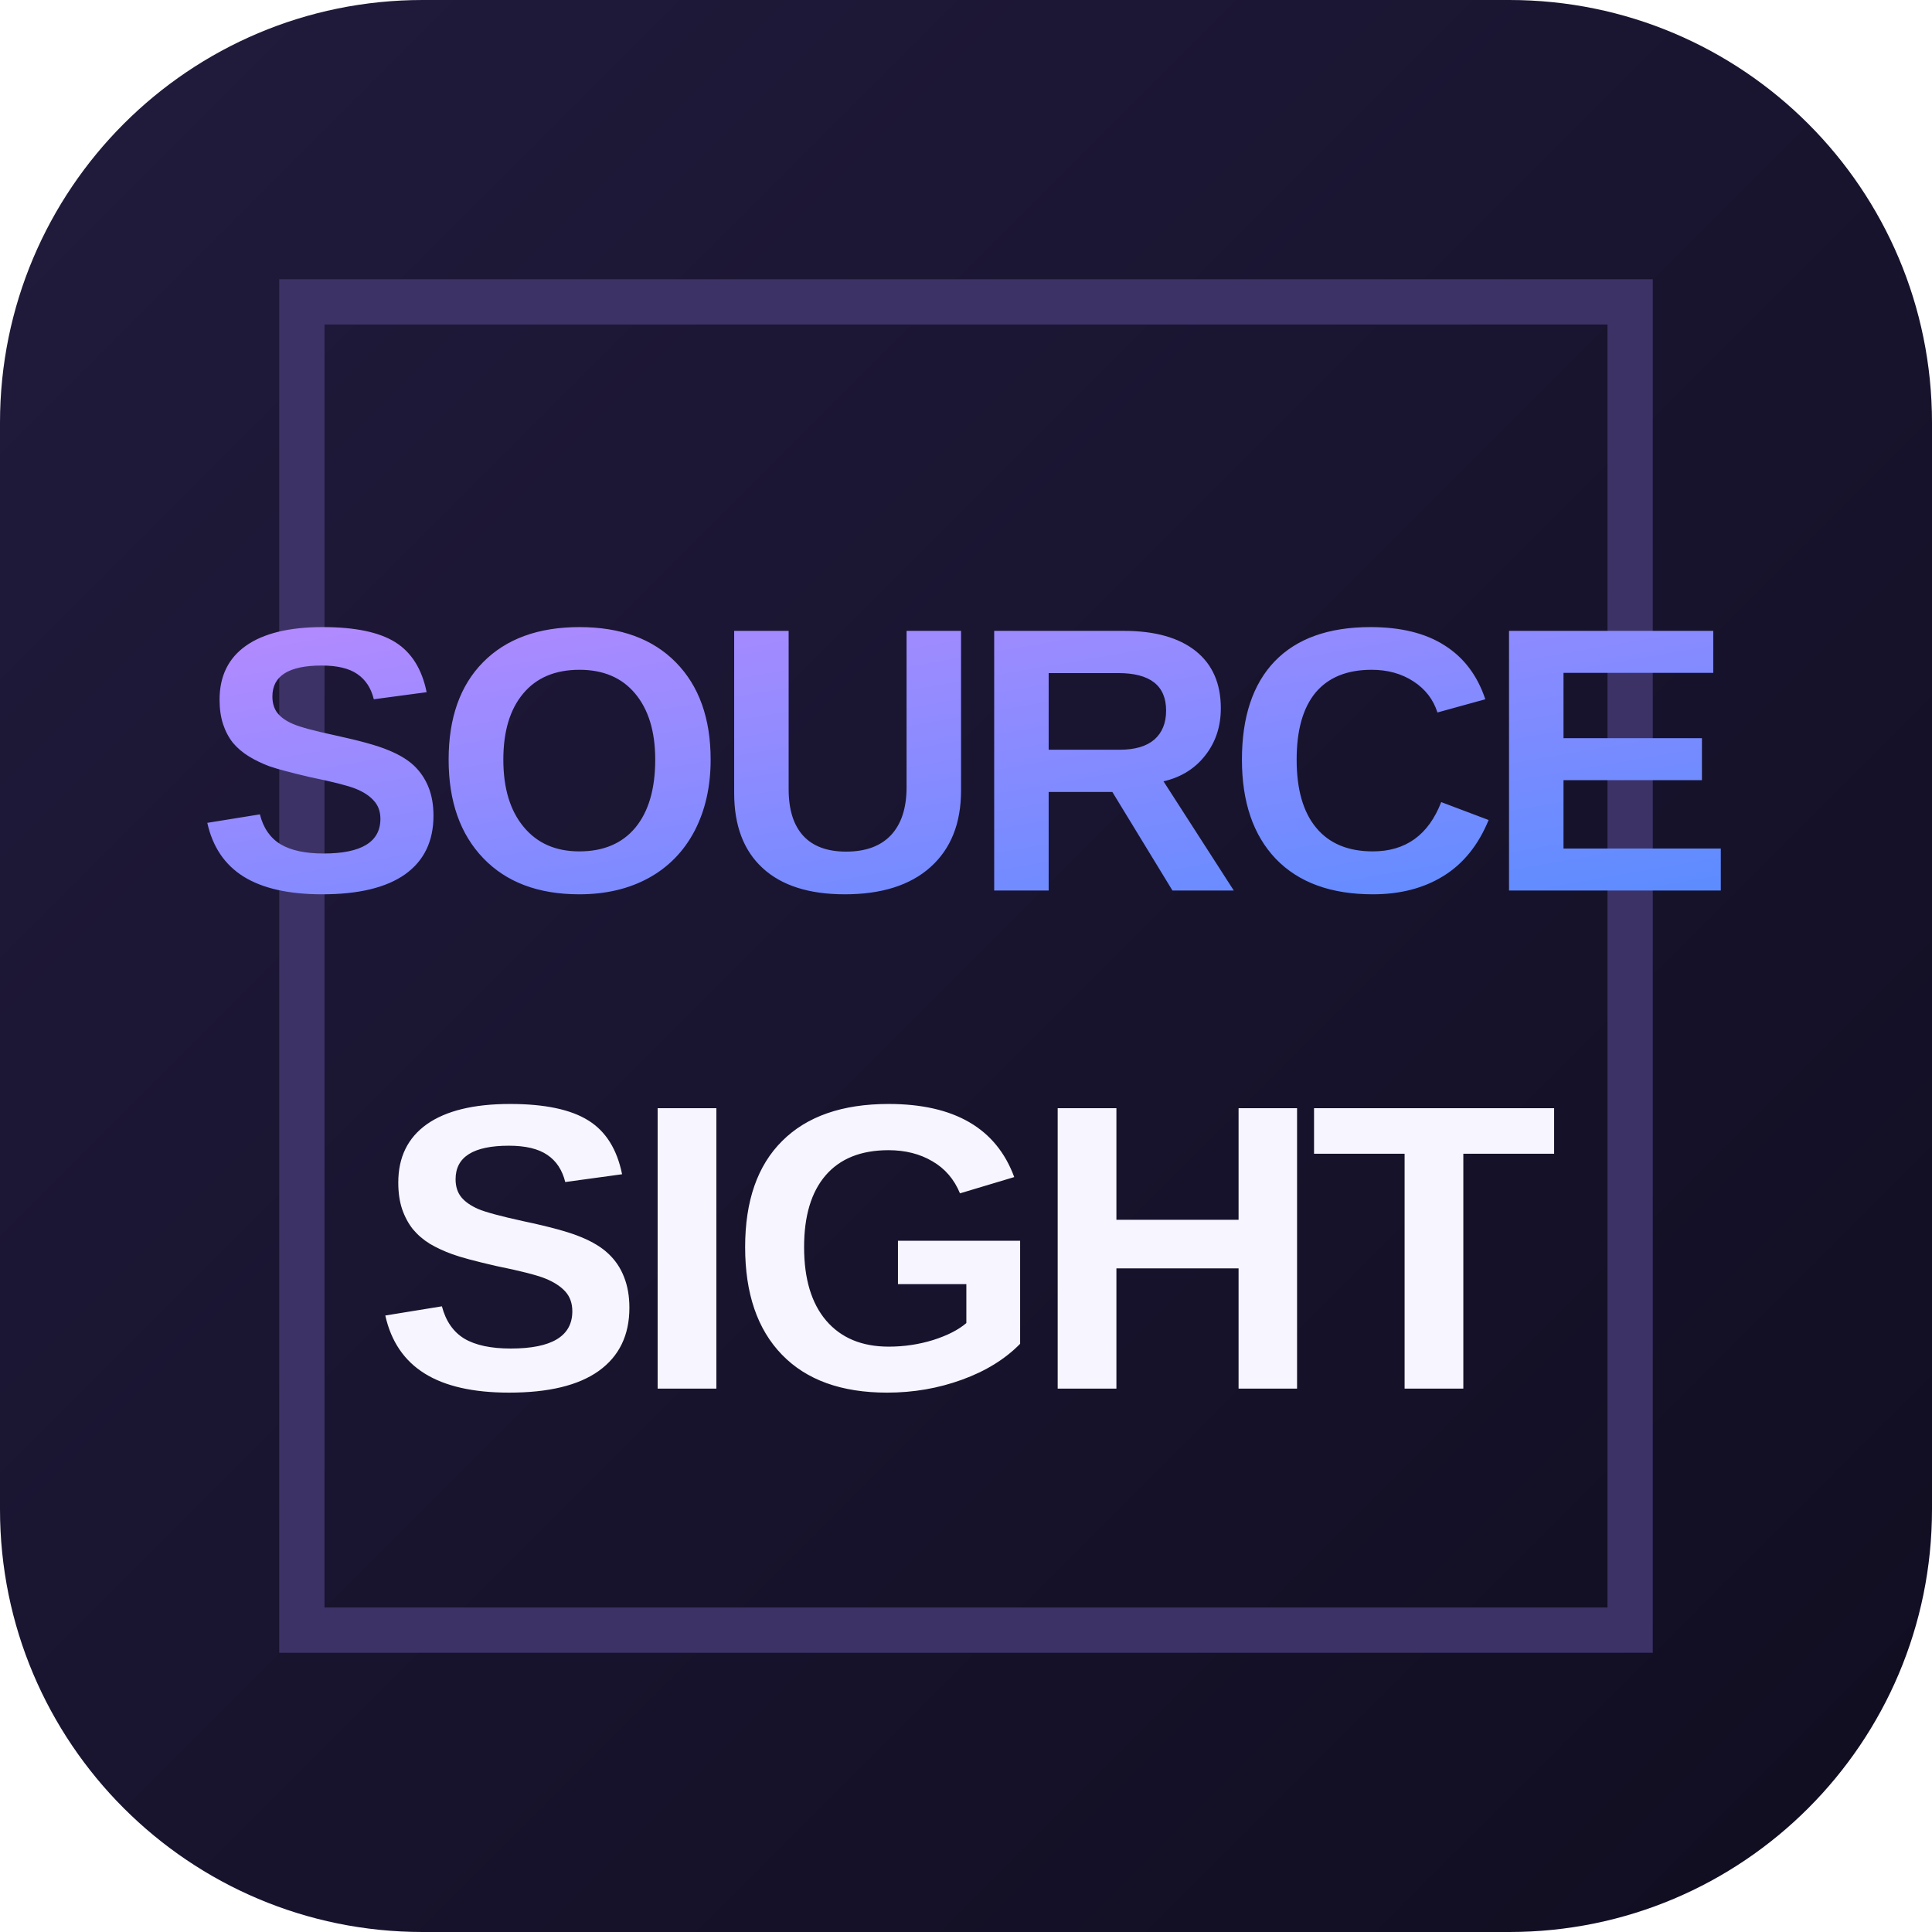
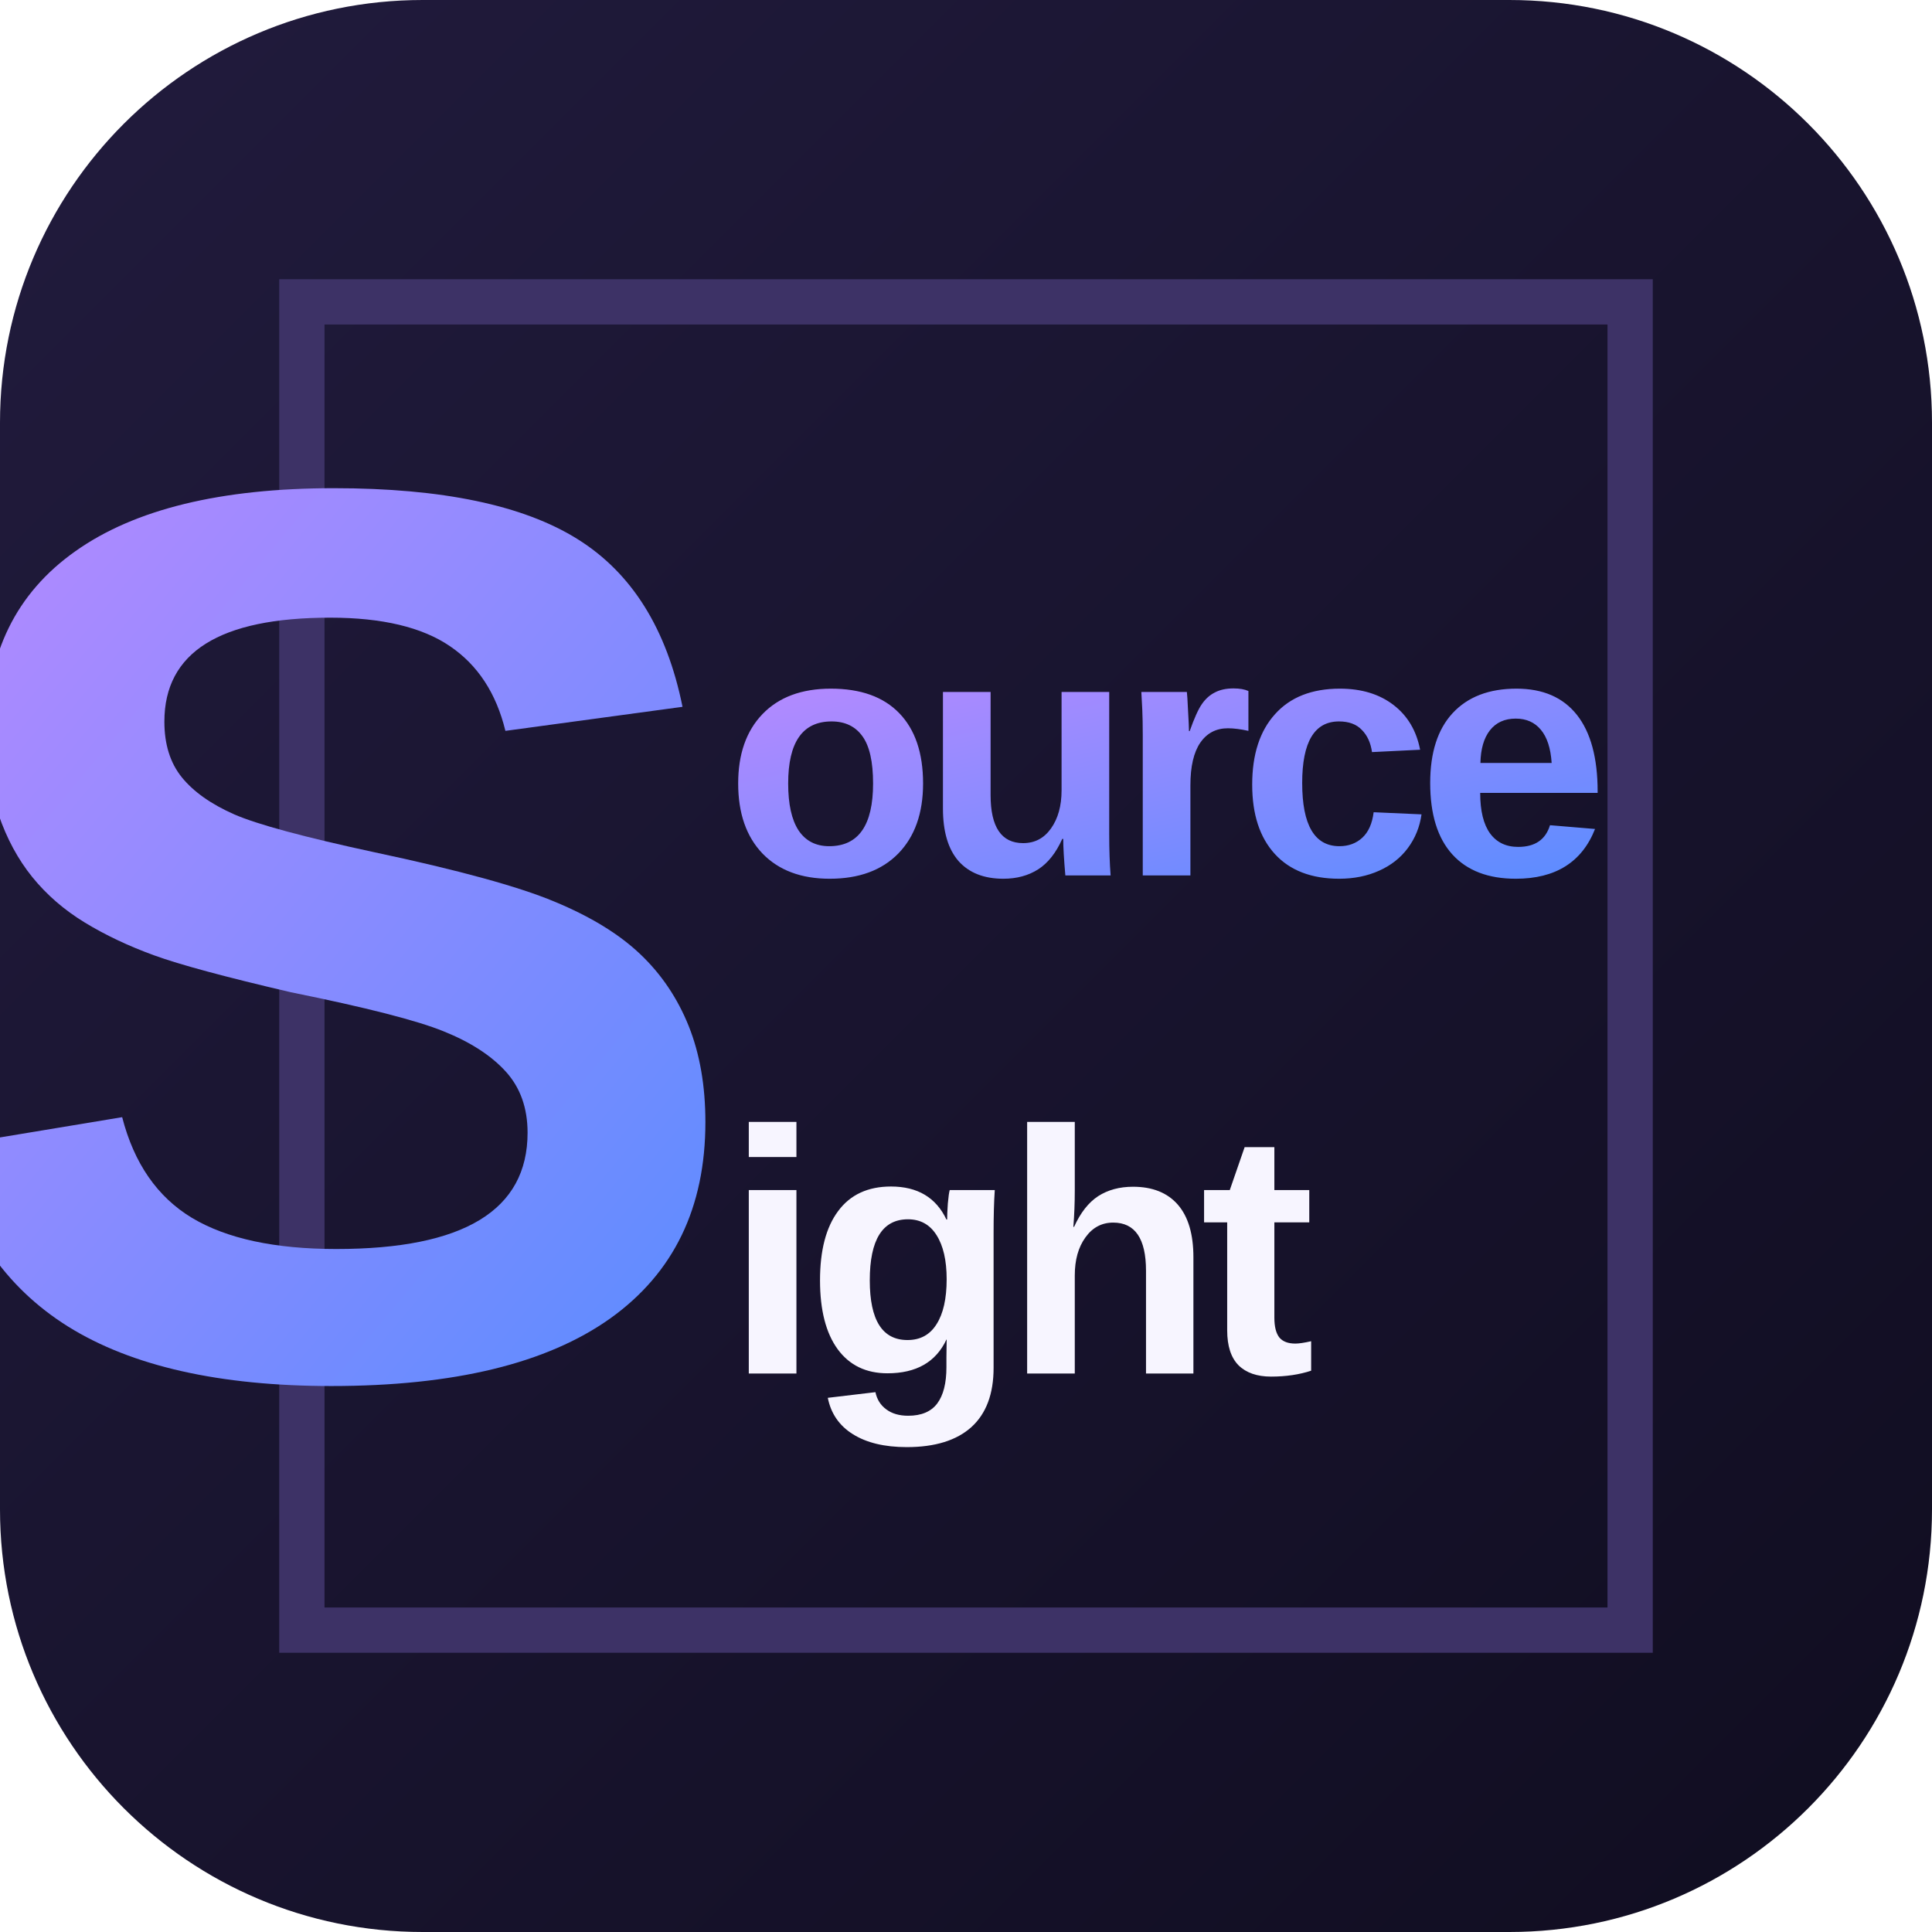
<svg xmlns="http://www.w3.org/2000/svg" viewBox="0 0 128 128" role="img" aria-label="Source Sight">
  <defs>
    <linearGradient id="surface" x1="0" y1="0" x2="1" y2="1">
      <stop offset="0" stop-color="#211b3d" />
      <stop offset="1" stop-color="#100d20" />
    </linearGradient>
    <linearGradient id="ink" x1="0" y1="0" x2="1" y2="1">
      <stop offset="0" stop-color="#b58aff" />
      <stop offset="1" stop-color="#5b8cff" />
    </linearGradient>
  </defs>
  <rect width="128" height="128" rx="28" fill="url(#surface)" />
  <path d="M20 20h88v88H20z" fill="none" stroke="#3d3266" stroke-width="3" />
-   <text x="64" y="59" text-anchor="middle" fill="url(#ink)" font-family="Arial, Helvetica, sans-serif" font-size="25" font-weight="800" letter-spacing="-1">SOURCE</text>
-   <text x="64" y="92" text-anchor="middle" fill="#f7f5ff" font-family="Arial, Helvetica, sans-serif" font-size="27" font-weight="800" letter-spacing="-1">SIGHT</text>
+   <text x="22" y="91" text-anchor="middle" fill="url(#ink)" font-family="Arial, Helvetica, sans-serif" font-size="84" font-weight="800" letter-spacing="-4">S</text>
+   <text x="48" y="58" fill="url(#ink)" font-family="Arial, Helvetica, sans-serif" font-size="23" font-weight="800" letter-spacing="-1">ource</text>
+   <text x="48" y="91" fill="#f7f5ff" font-family="Arial, Helvetica, sans-serif" font-size="23" font-weight="800" letter-spacing="-1">ight</text>
</svg>
